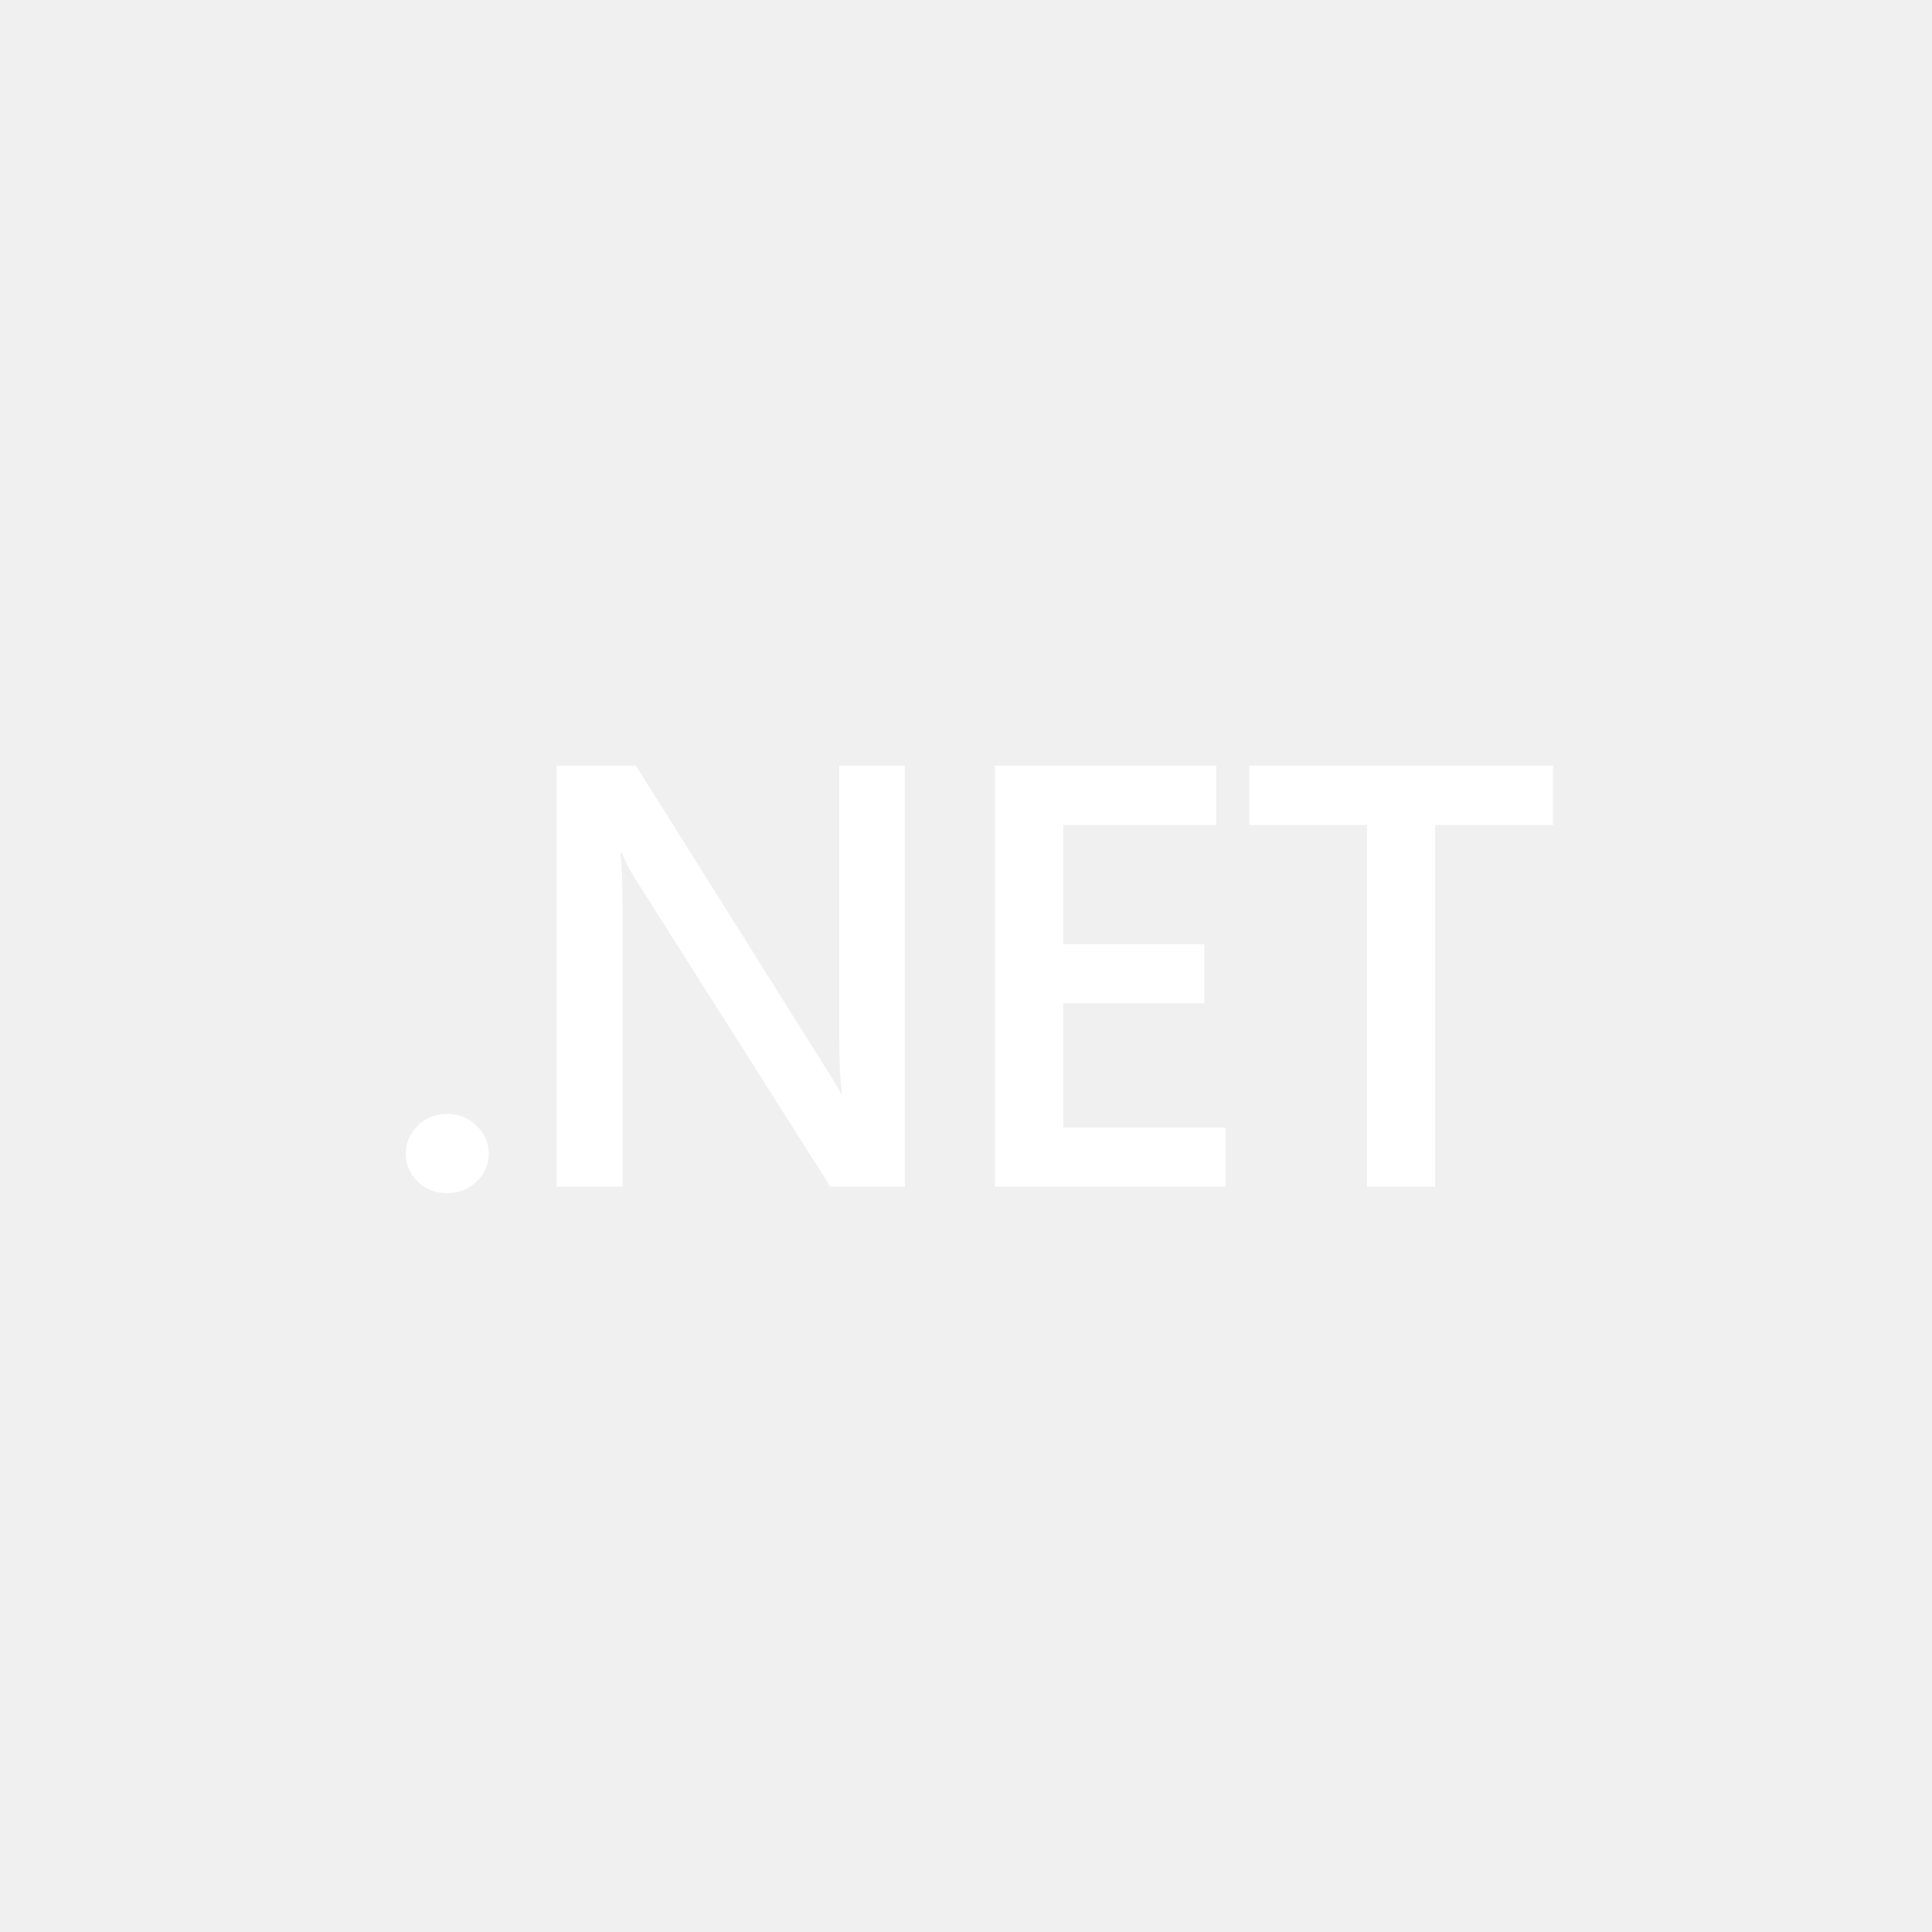
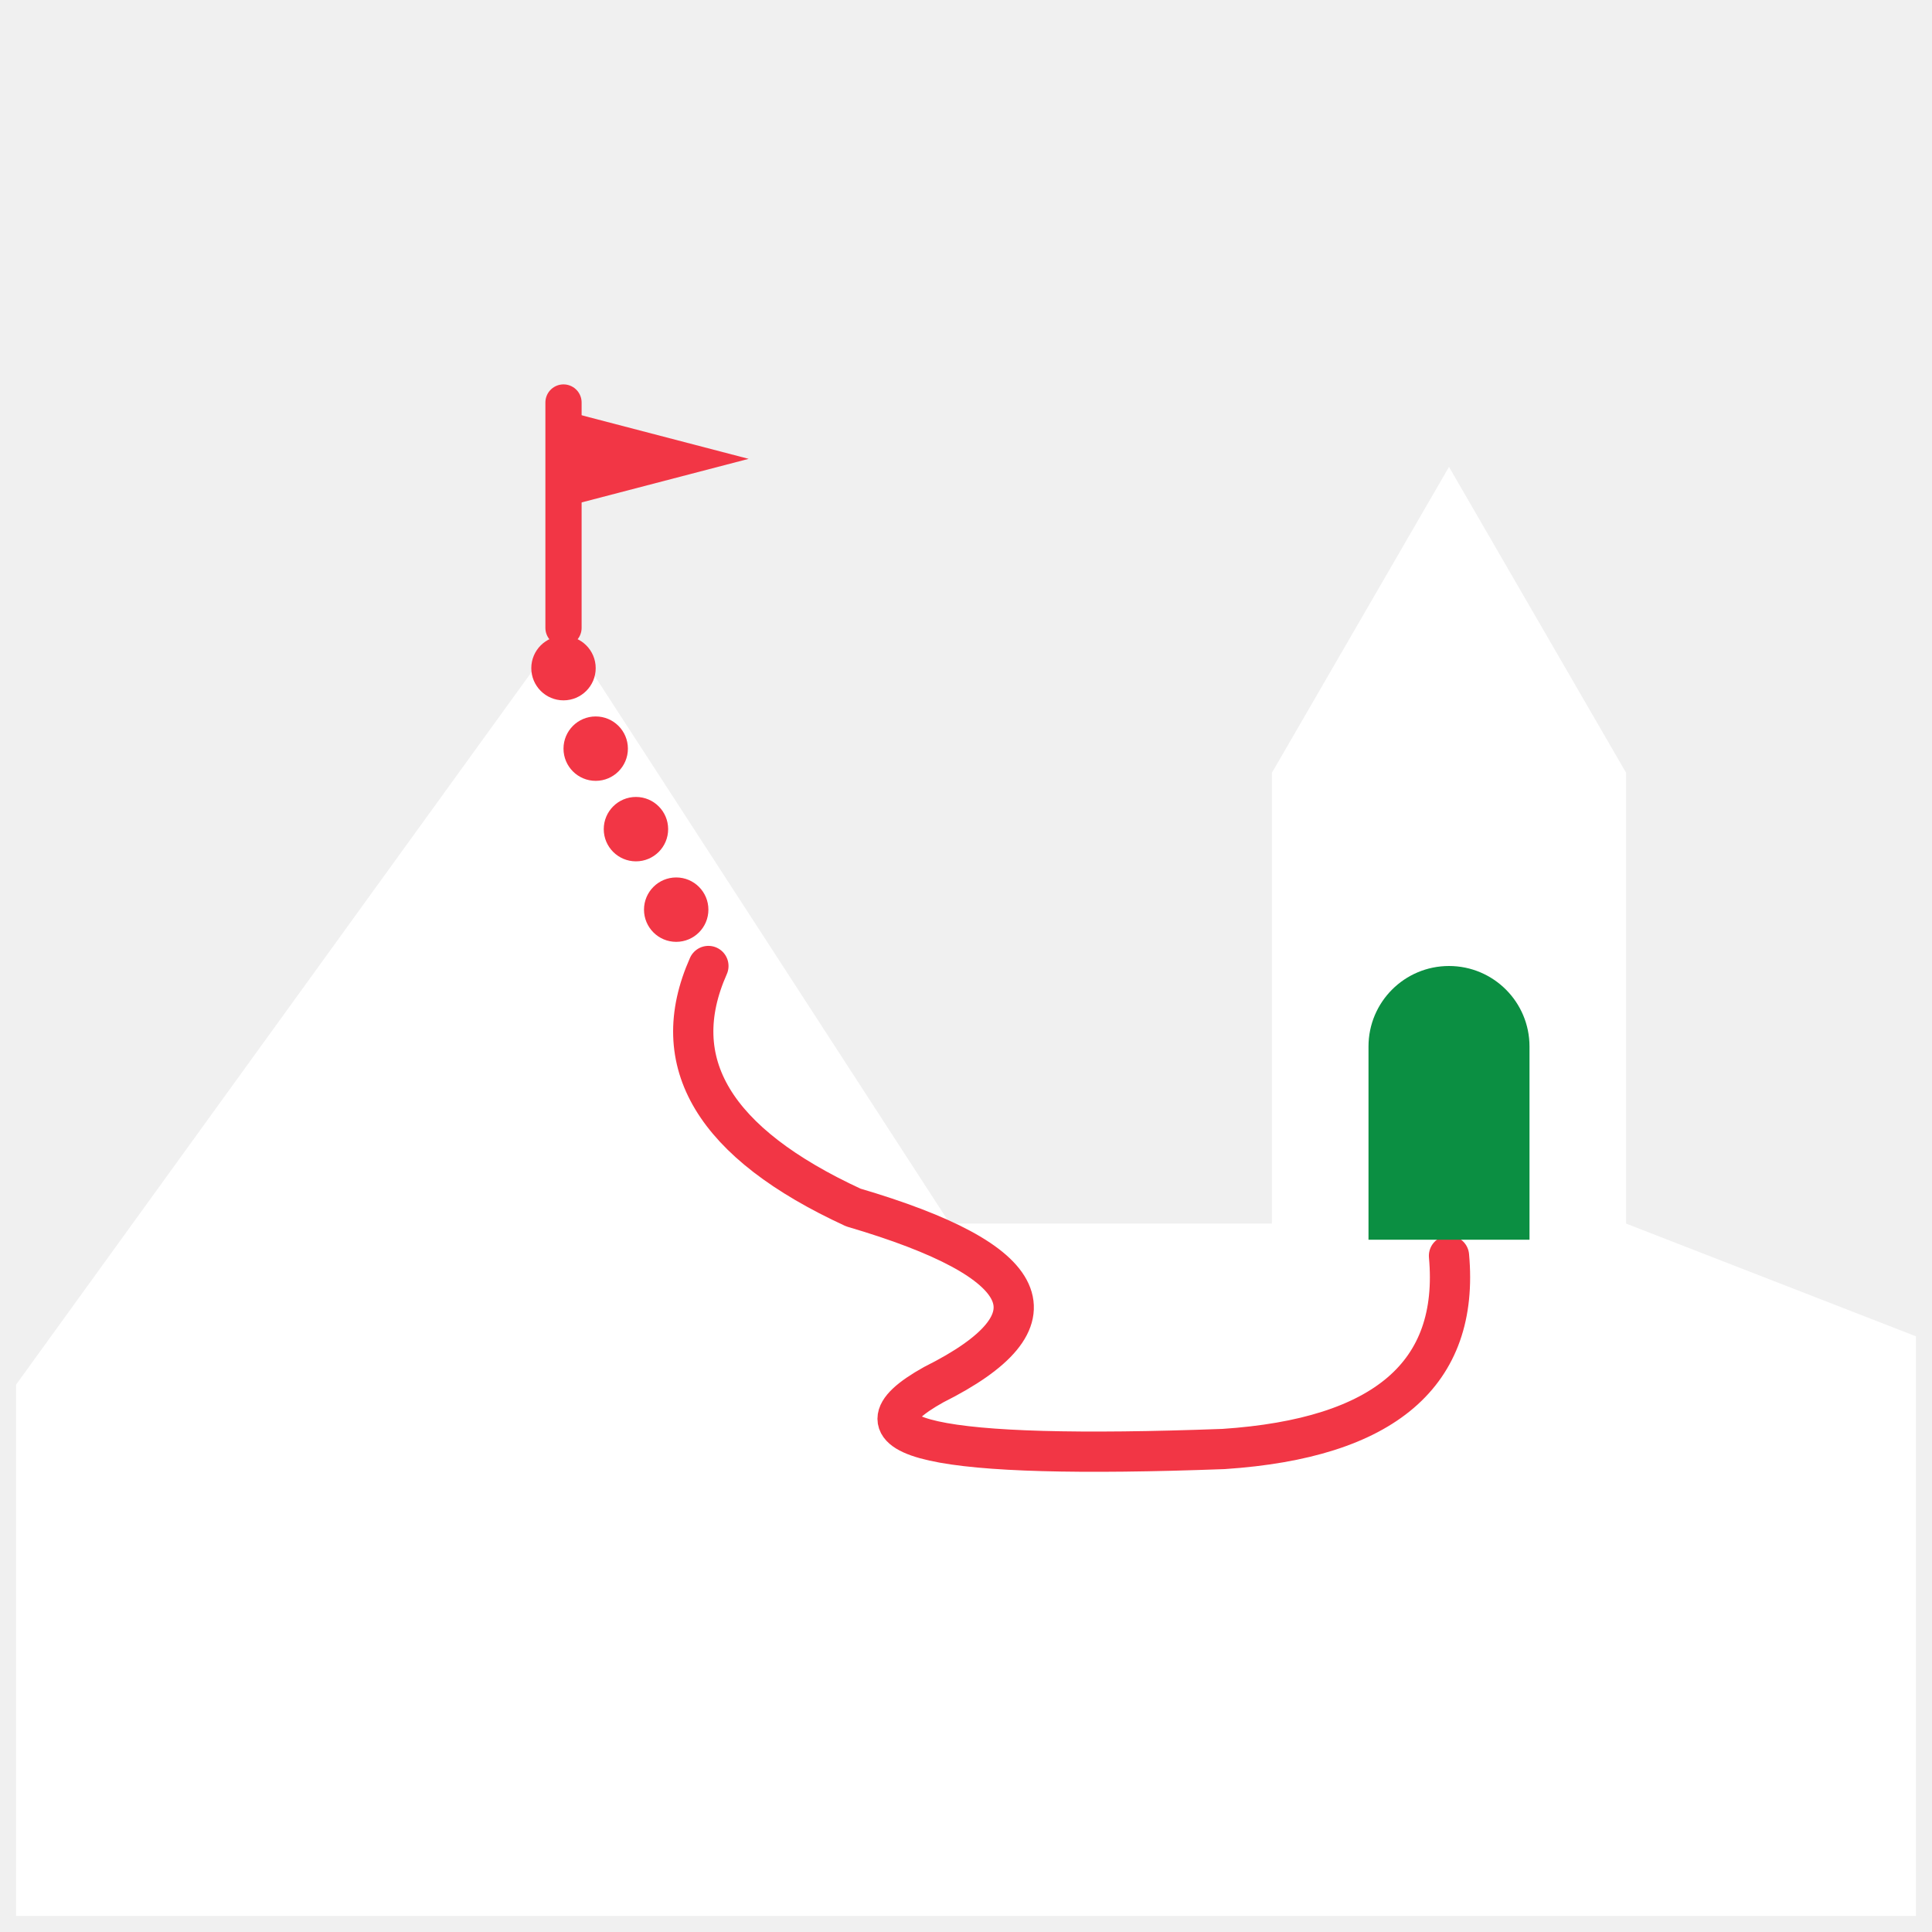
- <svg xmlns="http://www.w3.org/2000/svg" width="456" height="456" viewBox="0 0 456 456" version="1.1" xml:space="preserve" style="fill-rule:evenodd;clip-rule:evenodd;stroke-linejoin:round;stroke-miterlimit:2;">
-   <path d="m 105.5,281.609 c -2.703,0 -5.001,-0.9 -6.893,-2.702 -1.892,-1.848 -2.838,-4.042 -2.838,-6.582 0,-2.587 0.946,-4.804 2.838,-6.652 1.892,-1.848 4.19,-2.772 6.893,-2.772 2.748,0 5.068,0.924 6.96,2.772 1.937,1.848 2.906,4.064 2.906,6.652 0,2.54 -0.968,4.734 -2.906,6.582 -1.892,1.802 -4.212,2.702 -6.96,2.702 z" style="fill:#ffffff;fill-rule:nonzero;stroke-width:0.838" />
-   <path d="M 213.561,280.084 H 195.99 L 149.7,207.054 c -1.171,-1.848 -2.14,-3.765 -2.906,-5.751 h -0.406 c 0.361,2.125 0.541,6.675 0.541,13.65 v 65.132 h -15.543 v -99.36 h 18.719 l 44.737,71.298 c 1.892,2.957 3.109,4.989 3.649,6.098 h 0.27 c -0.45,-2.632 -0.676,-7.09 -0.676,-13.373 v -64.023 h 15.476 z" style="fill:#ffffff;fill-rule:nonzero;stroke-width:0.838" />
-   <path d="m 289.251,280.084 h -54.401 v -99.36 h 52.238 v 13.997 h -36.154 v 28.131 h 33.316 v 13.927 h -33.316 v 29.378 h 38.316 z" style="fill:#ffffff;fill-rule:nonzero;stroke-width:0.838" />
-   <path d="M 366.565,194.721 H 338.722 v 85.363 h -16.084 v -85.363 h -27.775 v -13.997 h 71.701 z" style="fill:#ffffff;fill-rule:nonzero;stroke-width:0.838" />
+ <svg xmlns="http://www.w3.org/2000/svg" viewBox="0 0 240 240" width="240" height="240">
+   <path d="M2 172 L70 78 L118 152 L158 152 L158 96 L180 58 L202 96 L202 152 L238 166 L238 238 L2 238 Z" fill="#ffffff" />
+   <path d="M88 120 Q80 138 106 150 Q140 160 116 172 Q98 182 152 180 Q182 178 180 156" fill="none" stroke="#F23645" stroke-width="5" stroke-linecap="round" stroke-linejoin="round" />
+   <circle cx="84" cy="113" r="4" fill="#F23645" />
+   <circle cx="79" cy="103" r="4" fill="#F23645" />
+   <circle cx="74" cy="93" r="4" fill="#F23645" />
+   <circle cx="70" cy="83" r="4" fill="#F23645" />
+   <path d="M170 154 L170 130 A10 10 0 0 1 190 130 L190 154 Z" fill="#0B8F42" />
+   <line x1="70" y1="78" x2="70" y2="50" stroke="#F23645" stroke-width="4.5" stroke-linecap="round" />
+   <path d="M70 51 L93 57 L70 63 Z" fill="#F23645" />
</svg>
